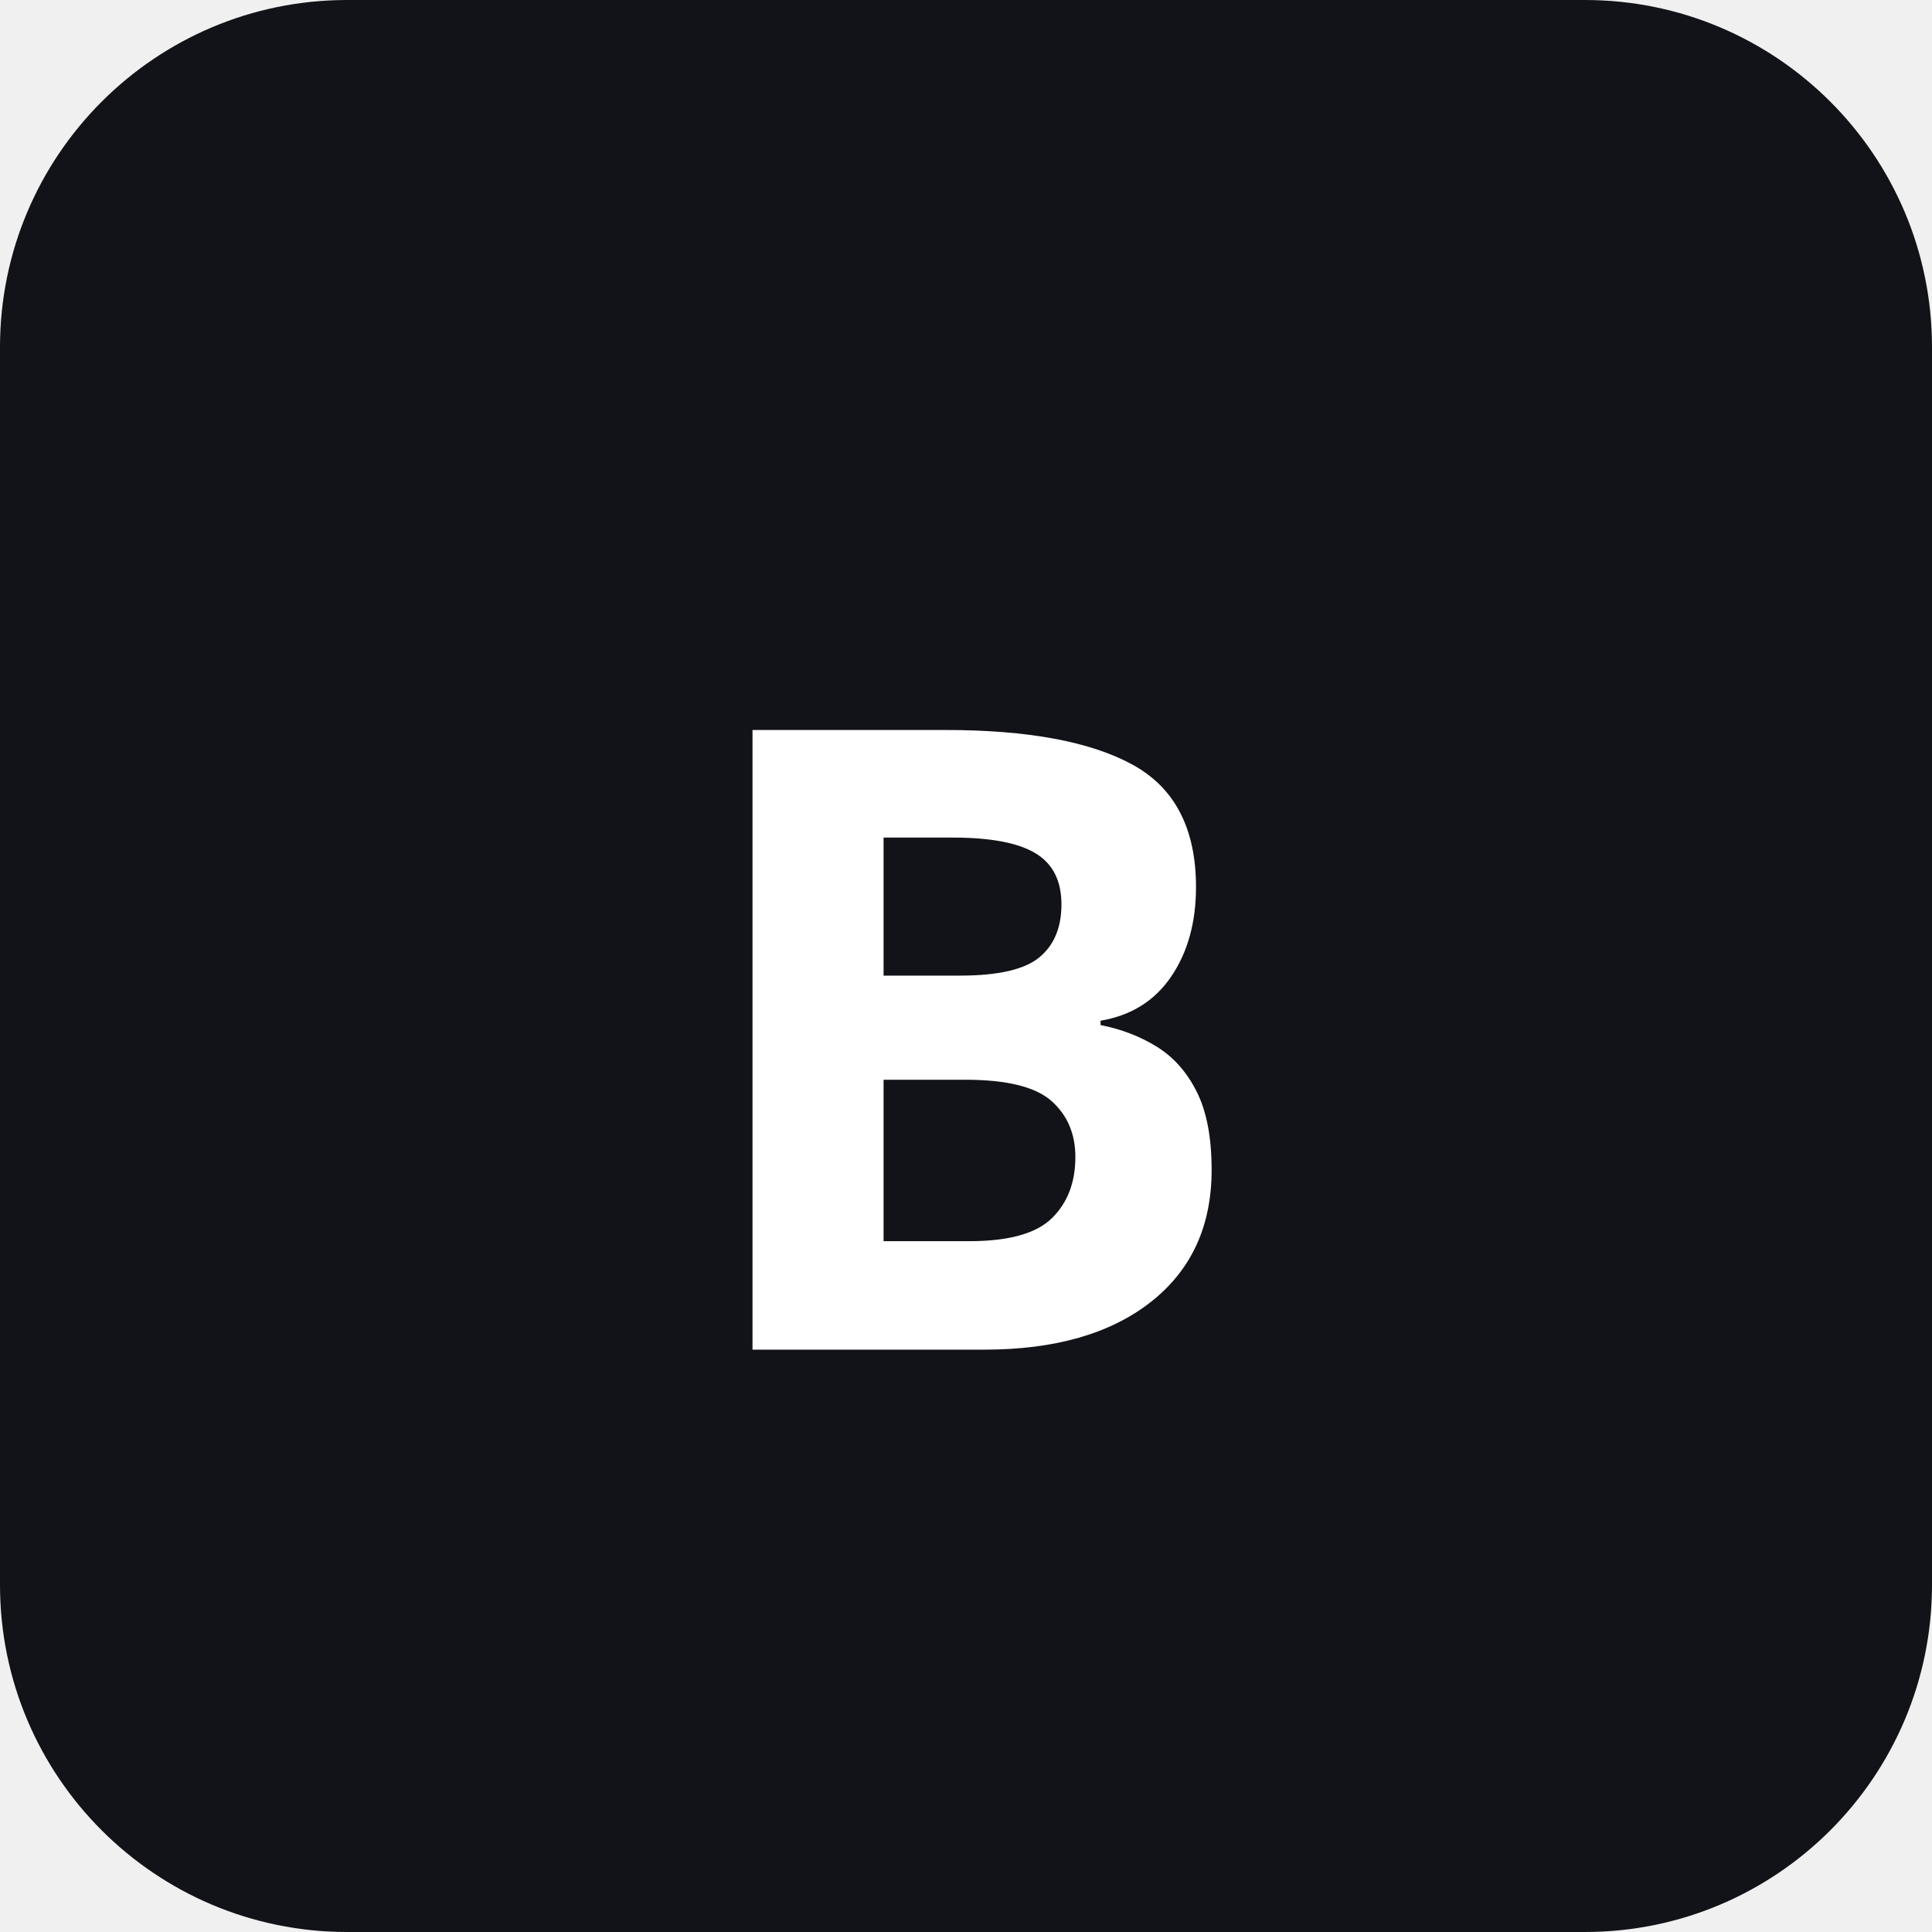
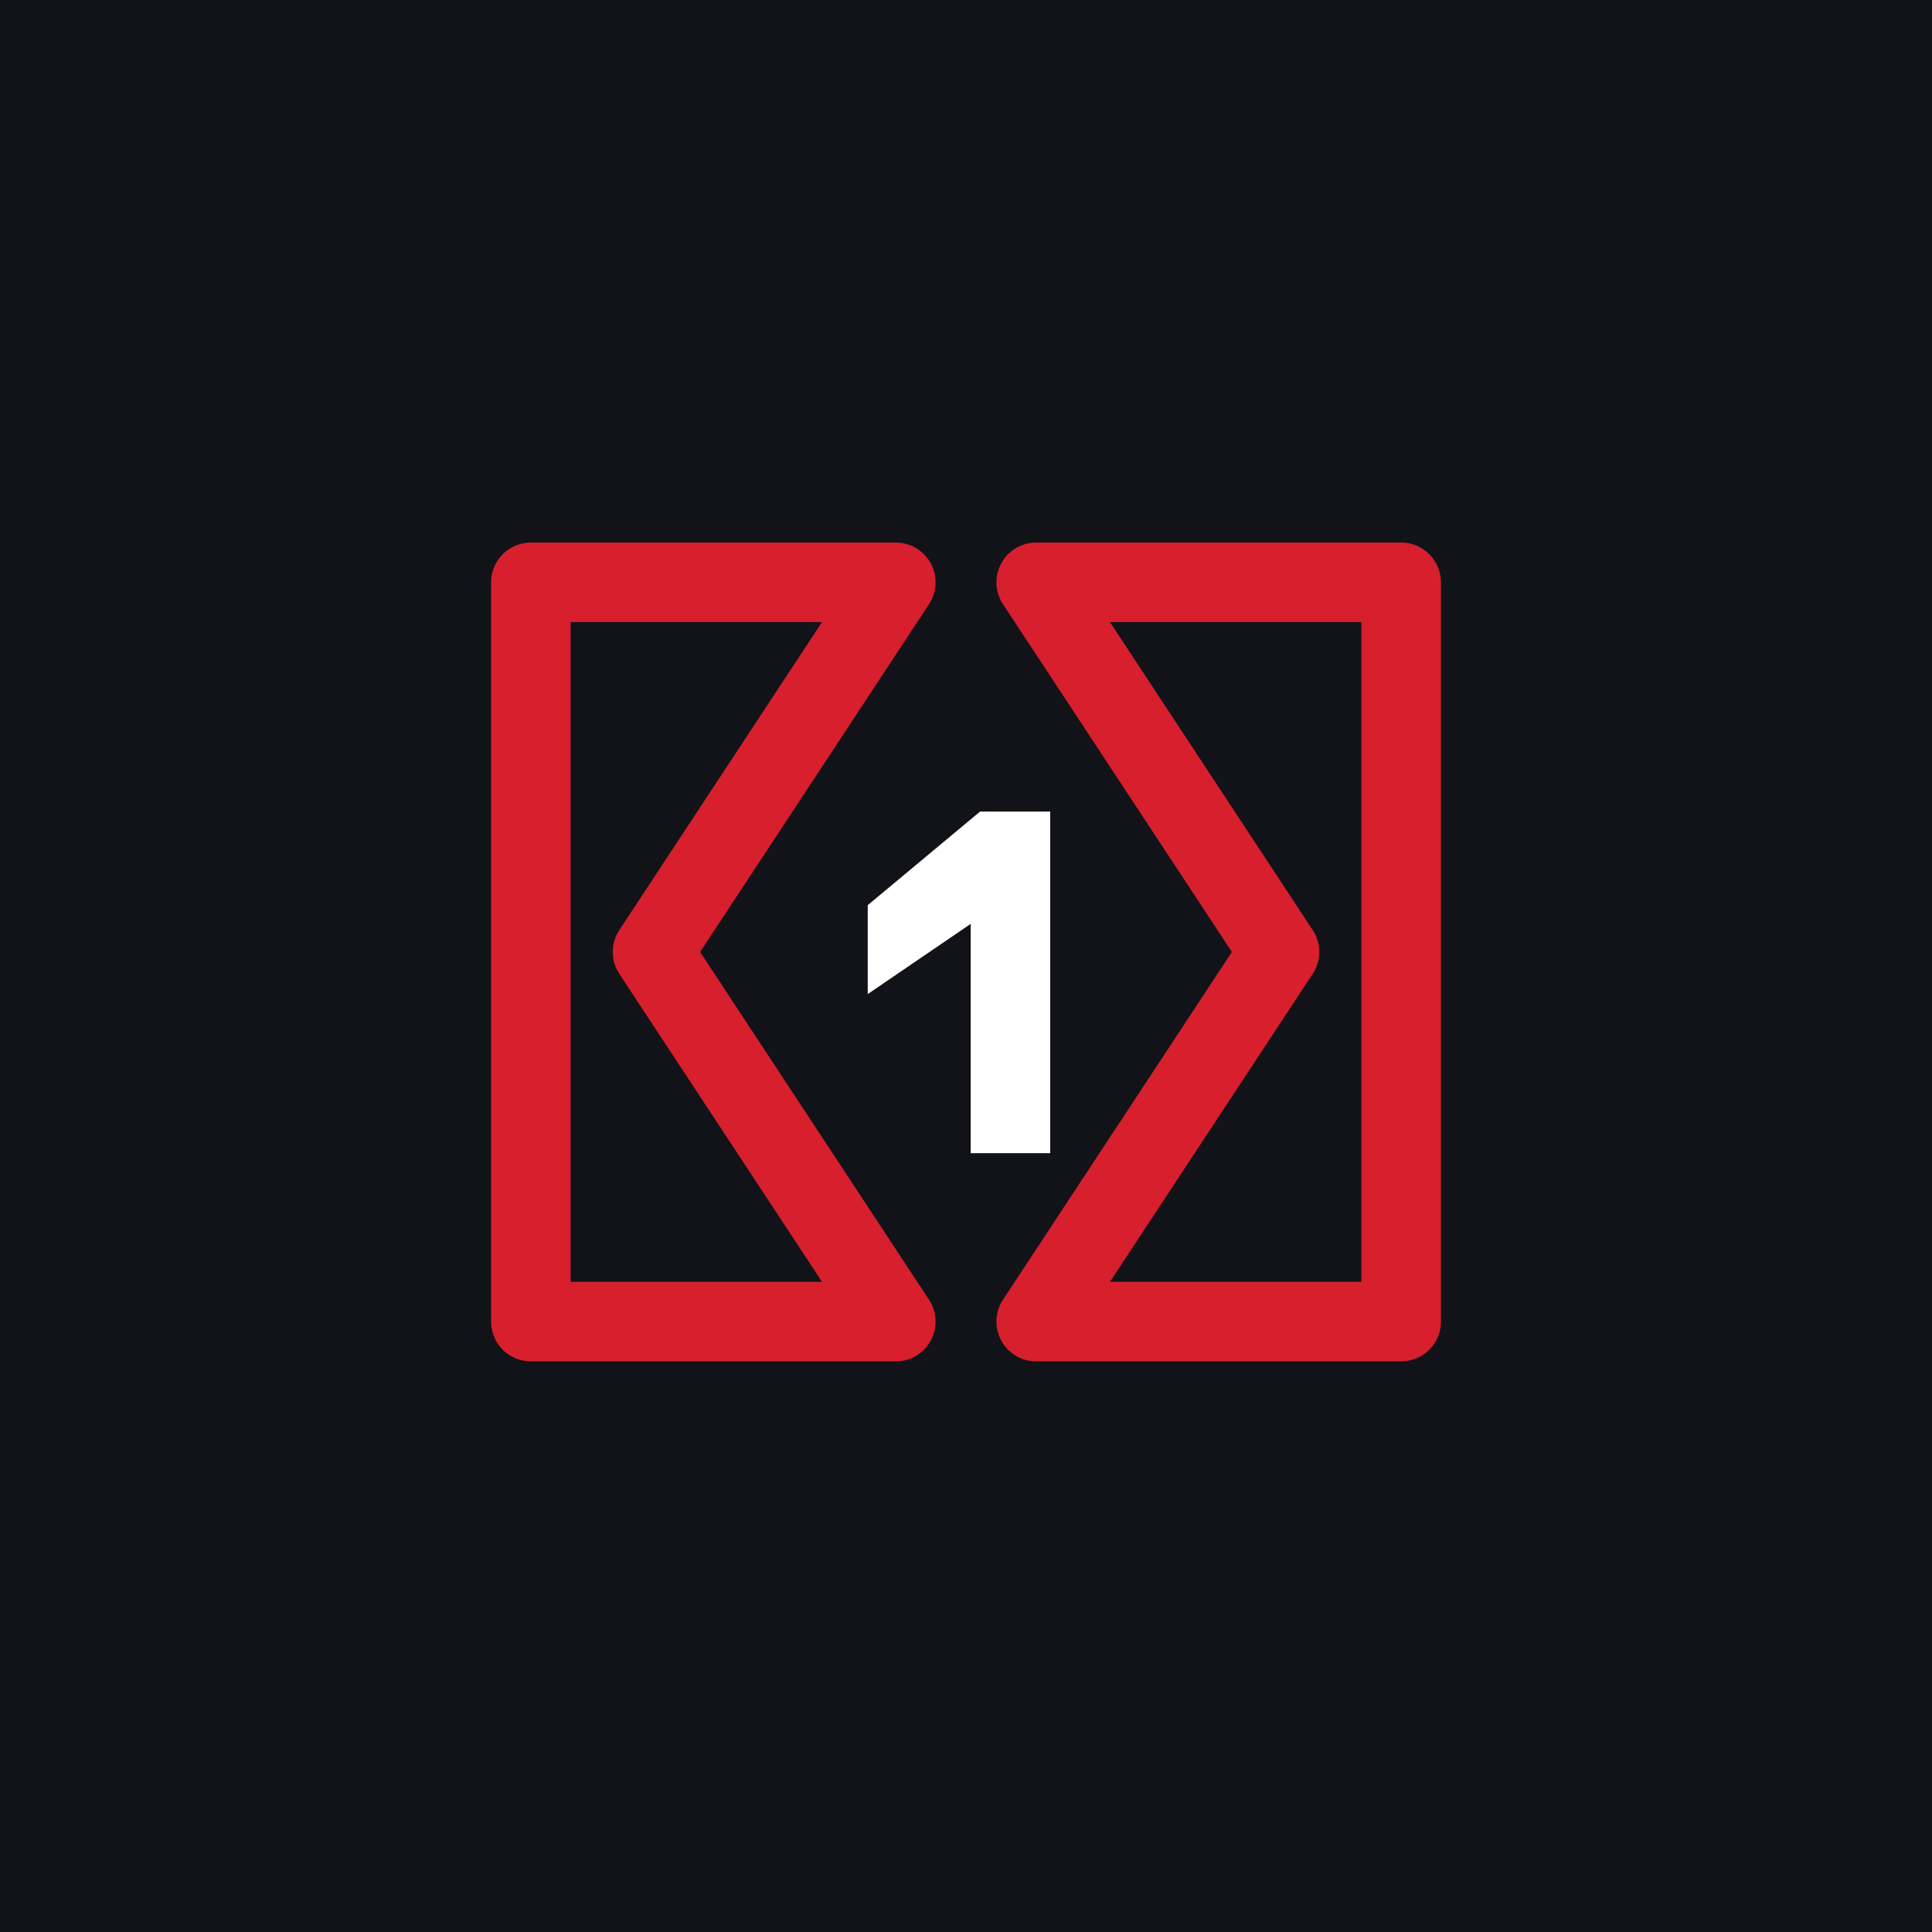
<svg xmlns="http://www.w3.org/2000/svg" width="512" height="512" viewBox="0 0 512 512">
-   <rect width="512" height="512" rx="92" fill="#111318" />
-   <text x="50%" y="54%" dominant-baseline="middle" text-anchor="middle" font-family="sans-serif" font-weight="700" font-size="230" fill="#FFFFFF">B</text>
+   <rect width="512" height="512" fill="#111318" />
+   <g transform="translate(256 256) scale(.62) translate(-256 -256)">
+     <g fill="none" stroke="#D71F2E" stroke-width="34" stroke-linejoin="round" stroke-linecap="round">
+       <path d="M70 92 H226 L122 250 L226 408 H70 Z" />
+       <path d="M442 92 H286 L390 250 L286 408 H442 Z" />
+     </g>
+     <path fill="#FFFFFF" d="M214 224 L262 184 H292 V330 H258 V232 L214 262 Z" transform="translate(0 6)" />
+   </g>
</svg>
